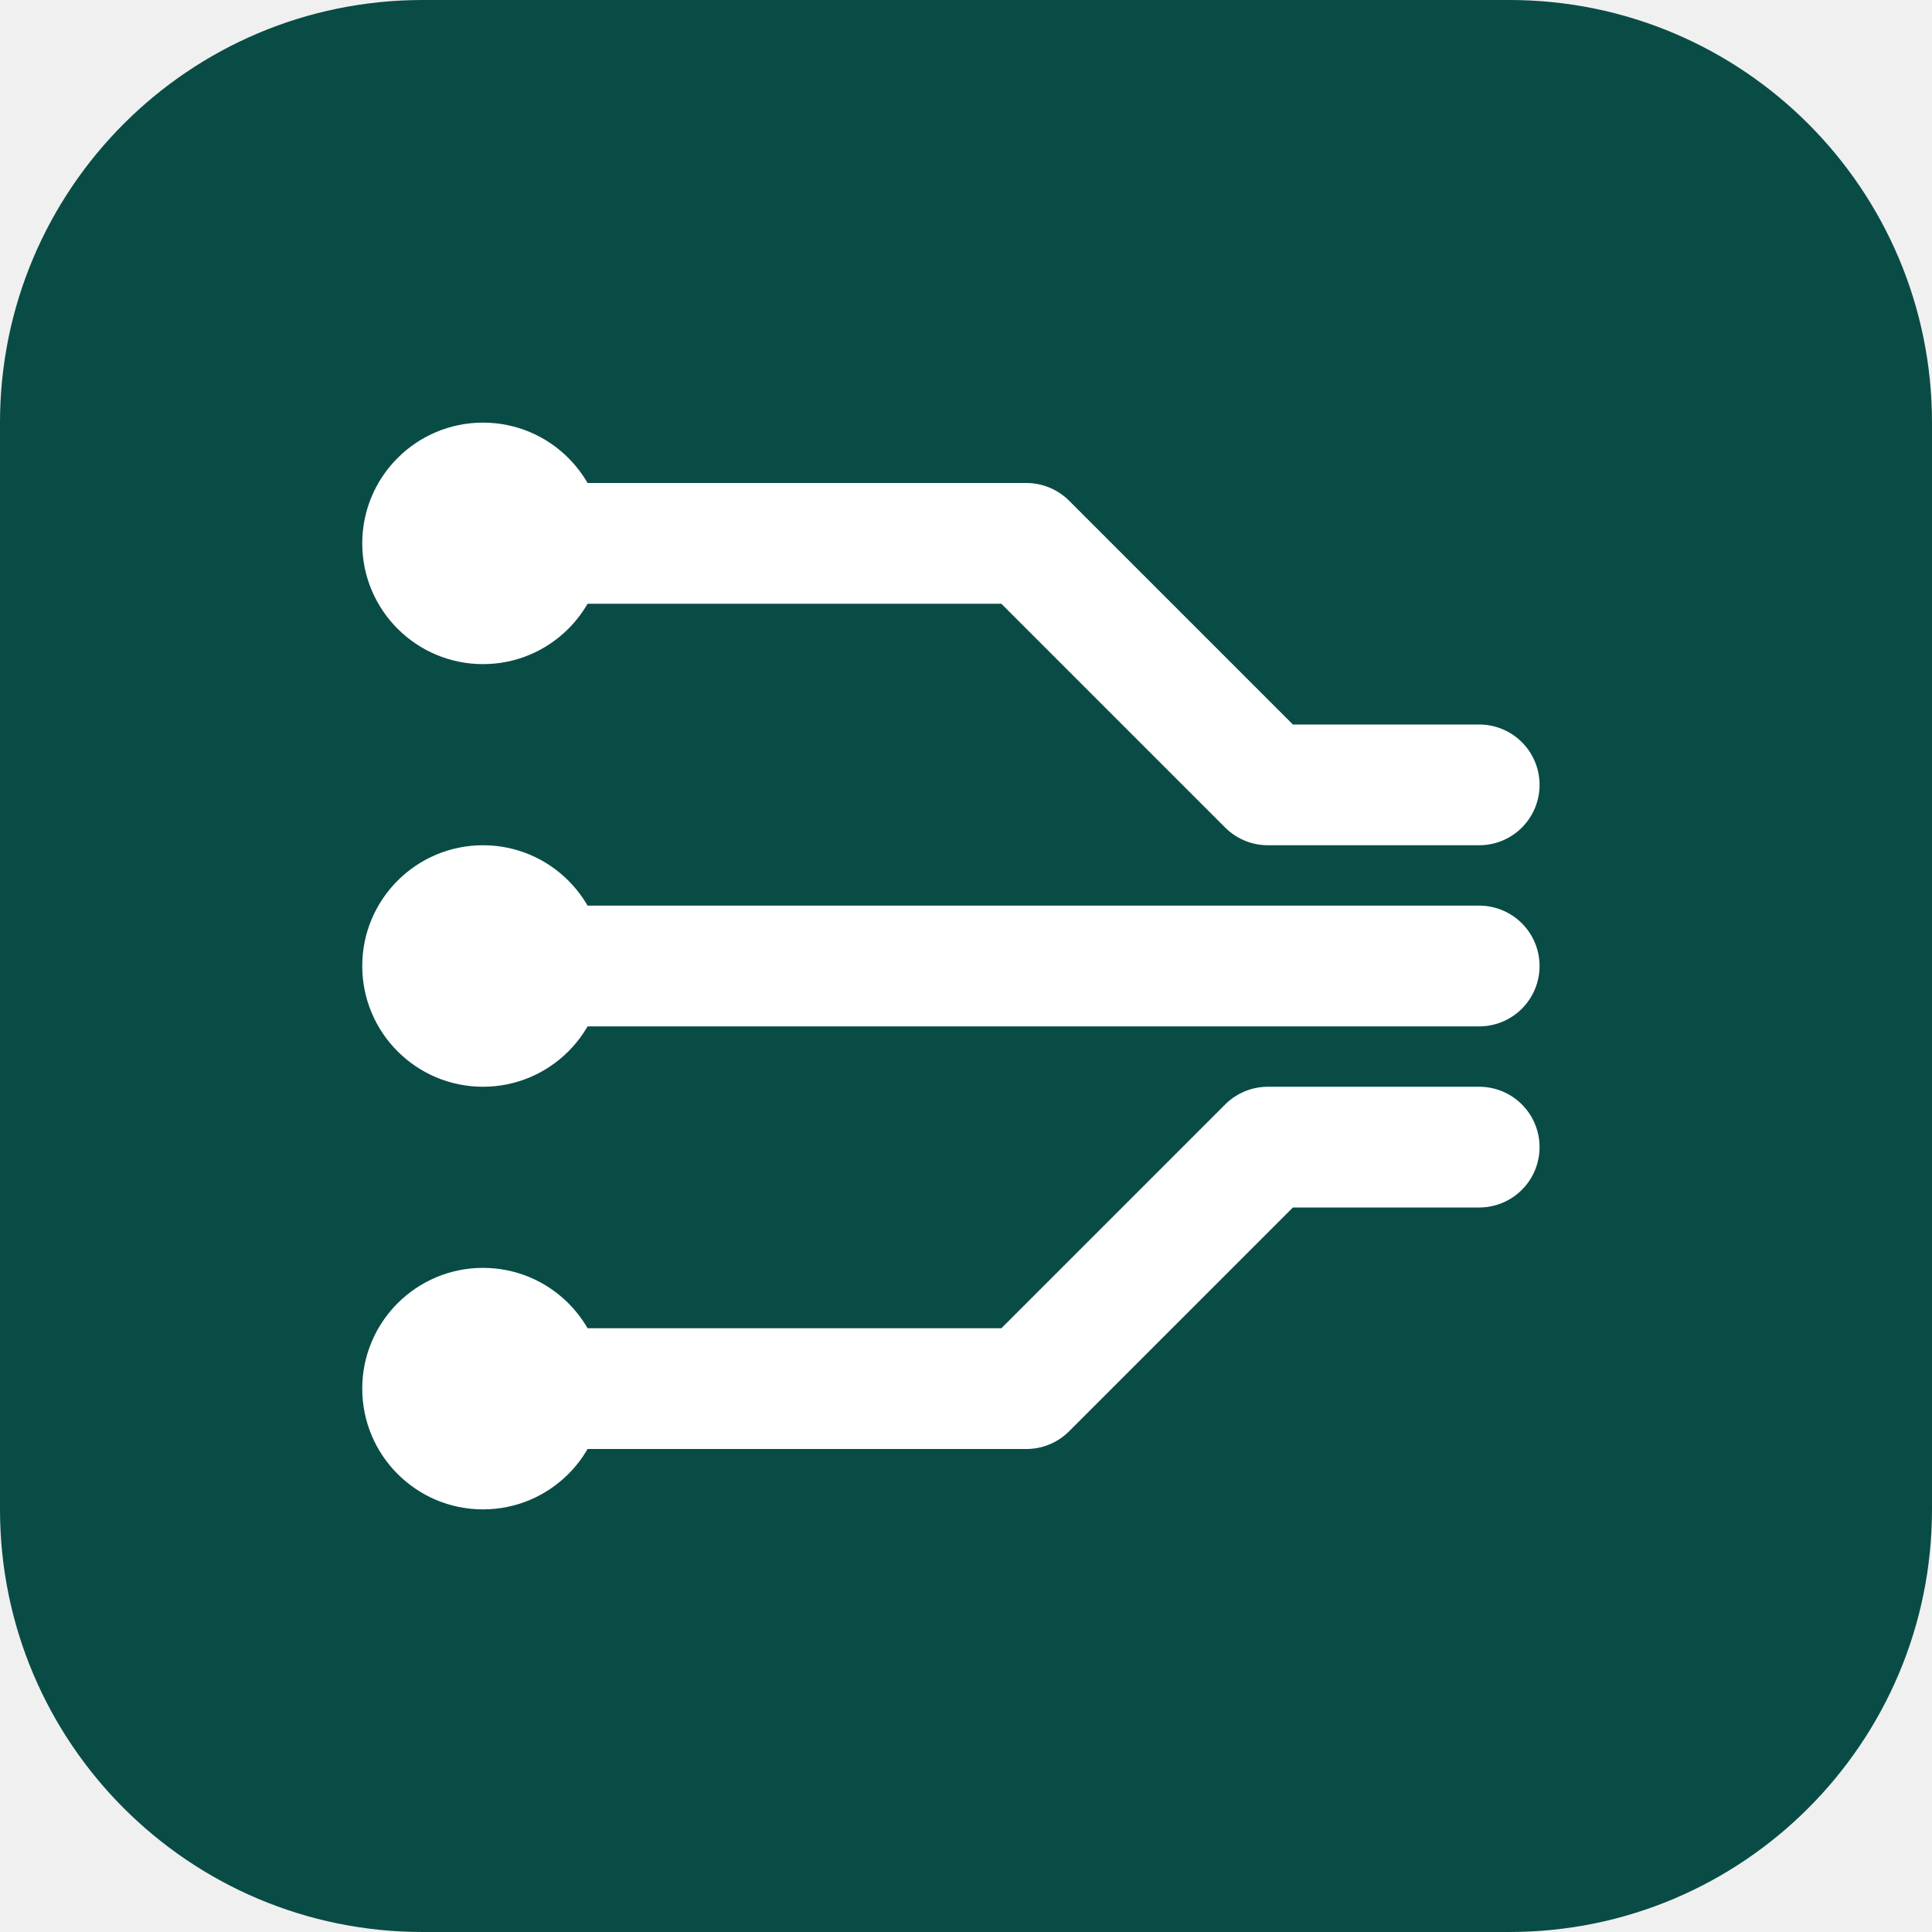
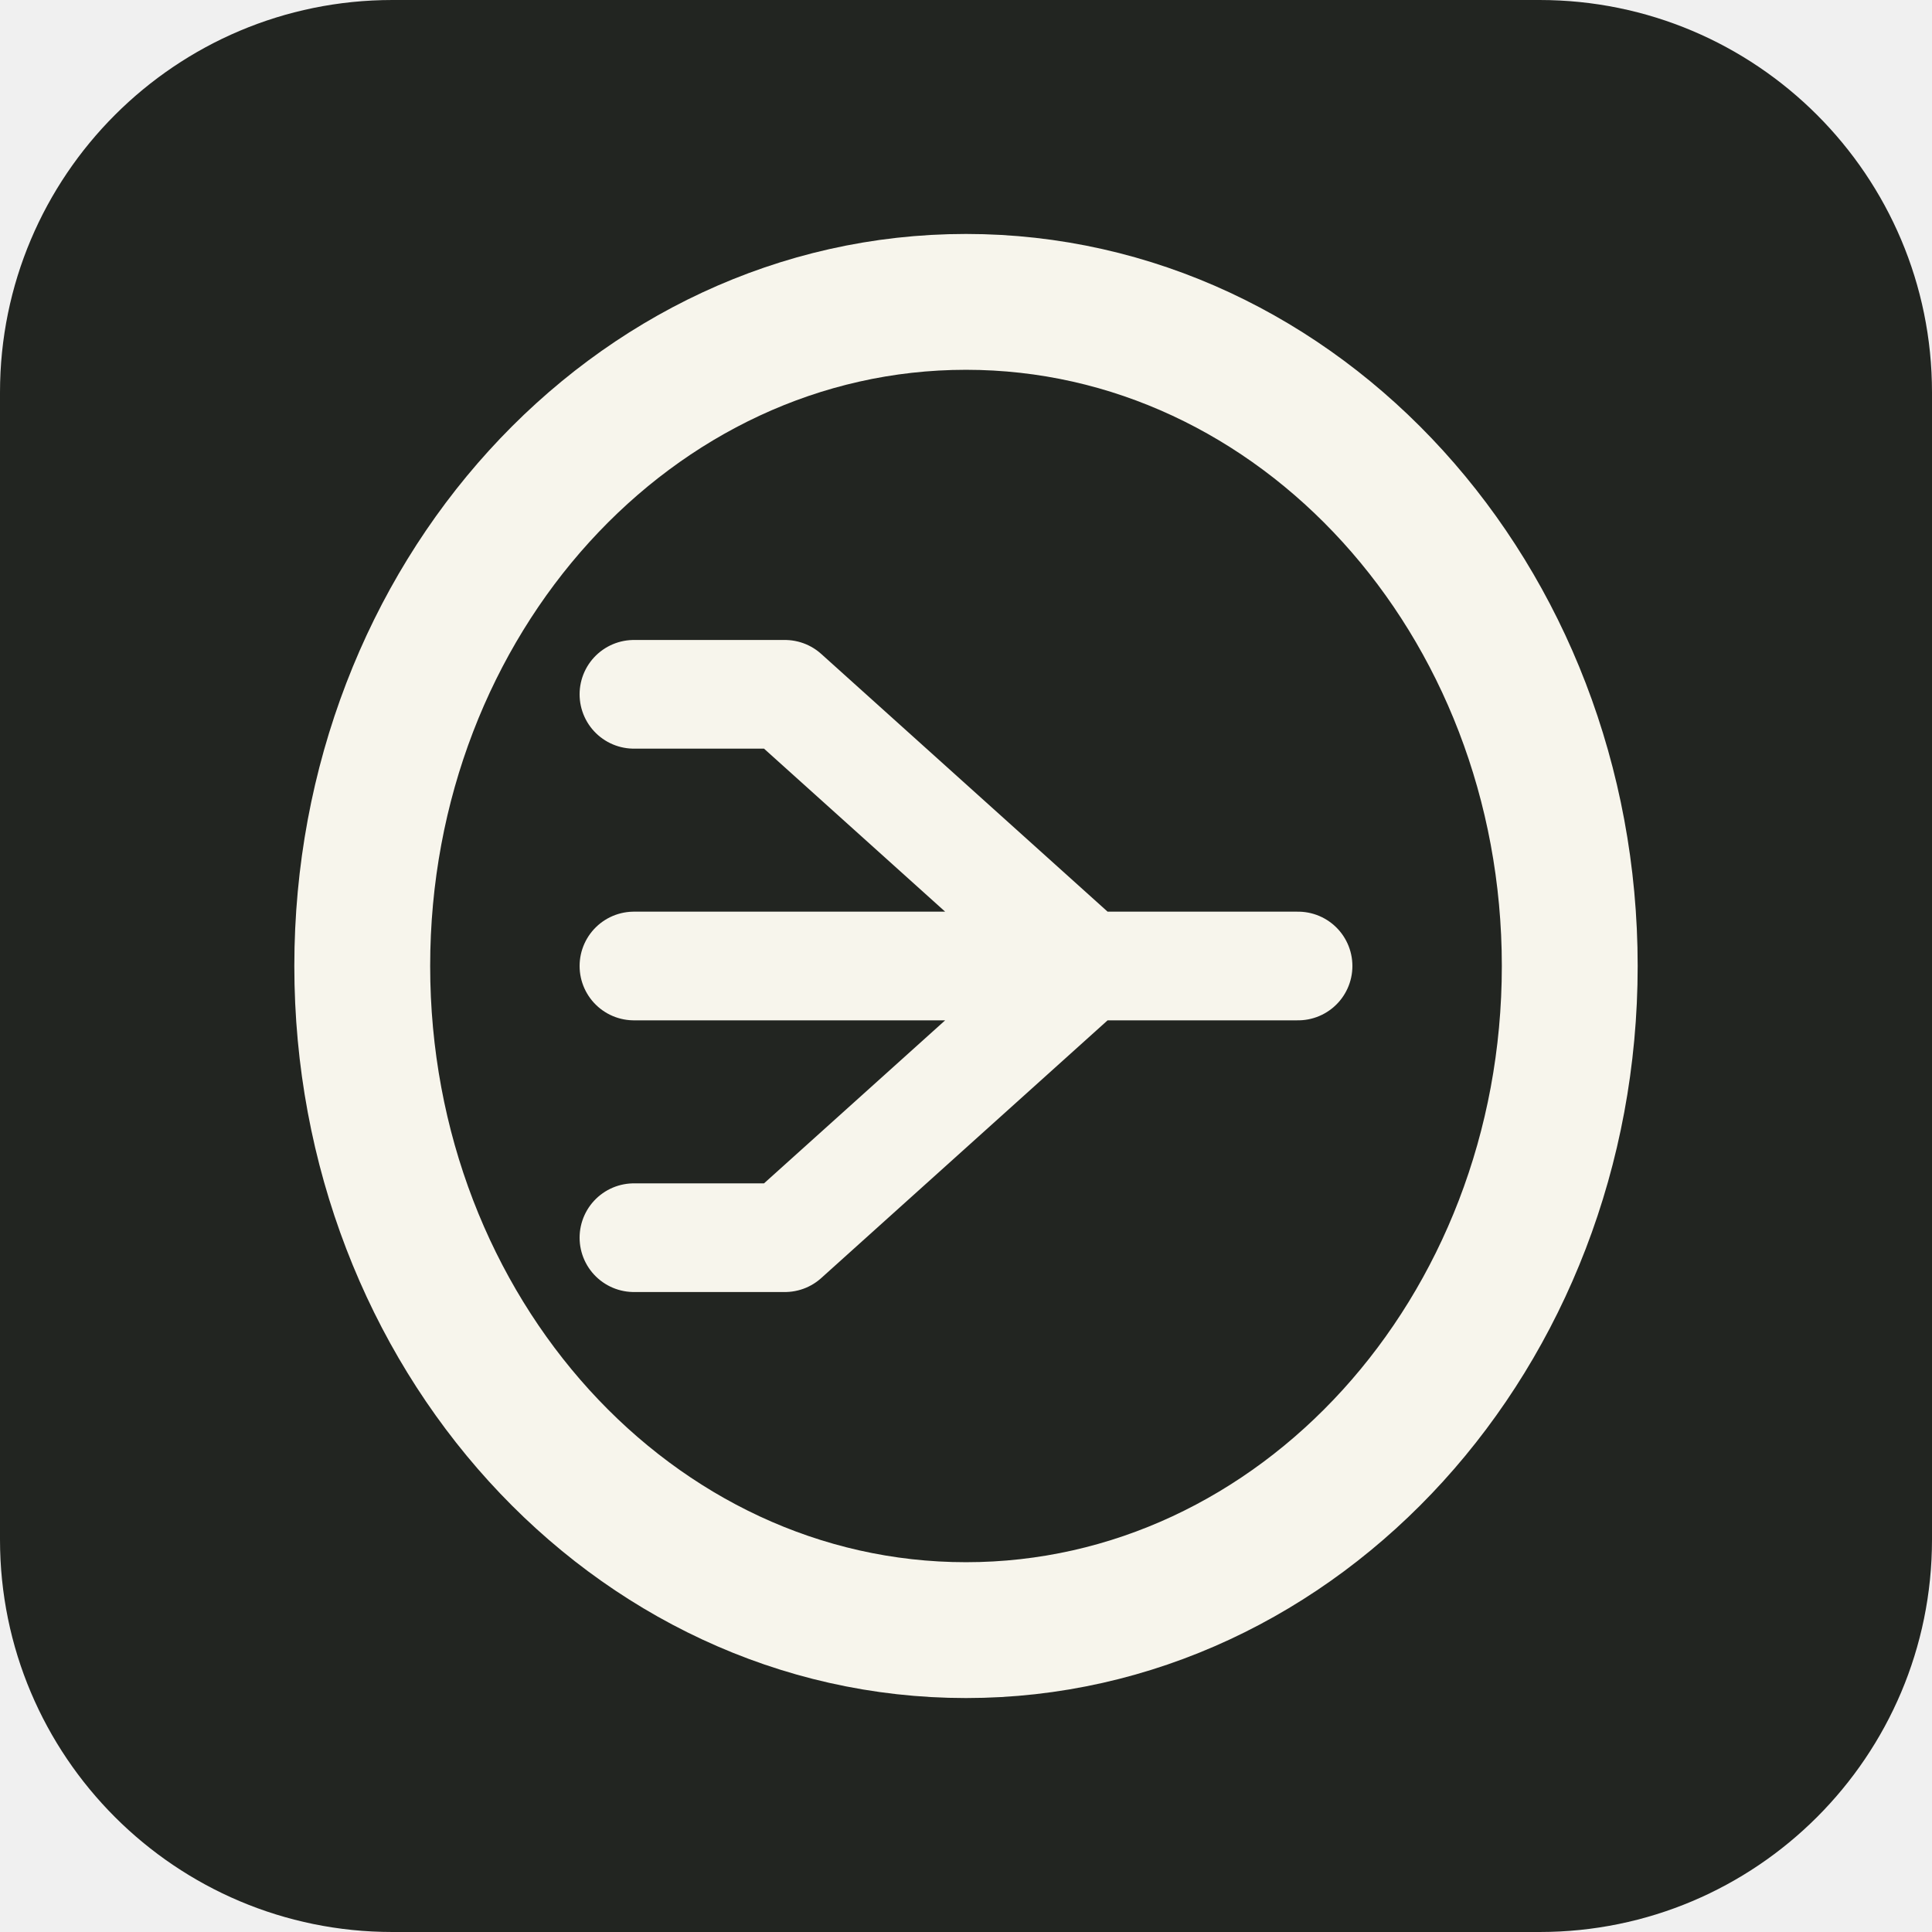
- <svg xmlns="http://www.w3.org/2000/svg" viewBox="0 0 64 64">
-   <rect width="64" height="64" rx="14" fill="#094c45" />
-   <g fill="none" stroke="#ffffff" stroke-linecap="round" stroke-linejoin="round" stroke-width="4">
-     <path d="M16 18h18l8 8h7M16 32h33M16 46h18l8-8h7" />
+ <svg xmlns="http://www.w3.org/2000/svg" width="64" height="64" viewBox="0 0 64 64">
+   <rect width="64" height="64" rx="13" fill="#222521" />
+   <g fill="none" stroke="#F7F5EC">
+     <ellipse cx="32" cy="32" rx="20" ry="22" stroke-width="4.5" />
+     <path d="M21 23h5l10 9h7M21 32h15M21 41h5l10-9" stroke-width="3.6" stroke-linecap="round" stroke-linejoin="round" />
  </g>
-   <path fill="#ffffff" d="M16 14a4 4 0 1 0 0 8 4 4 0 0 0 0-8zm0 14a4 4 0 1 0 0 8 4 4 0 0 0 0-8zm0 14a4 4 0 1 0 0 8 4 4 0 0 0 0-8z" />
</svg>
